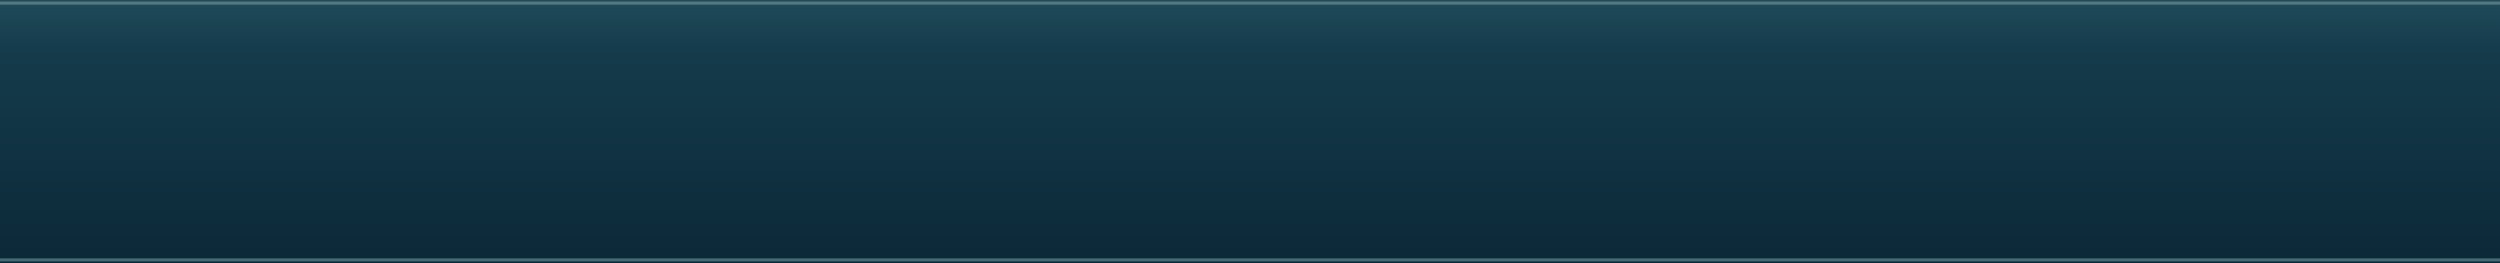
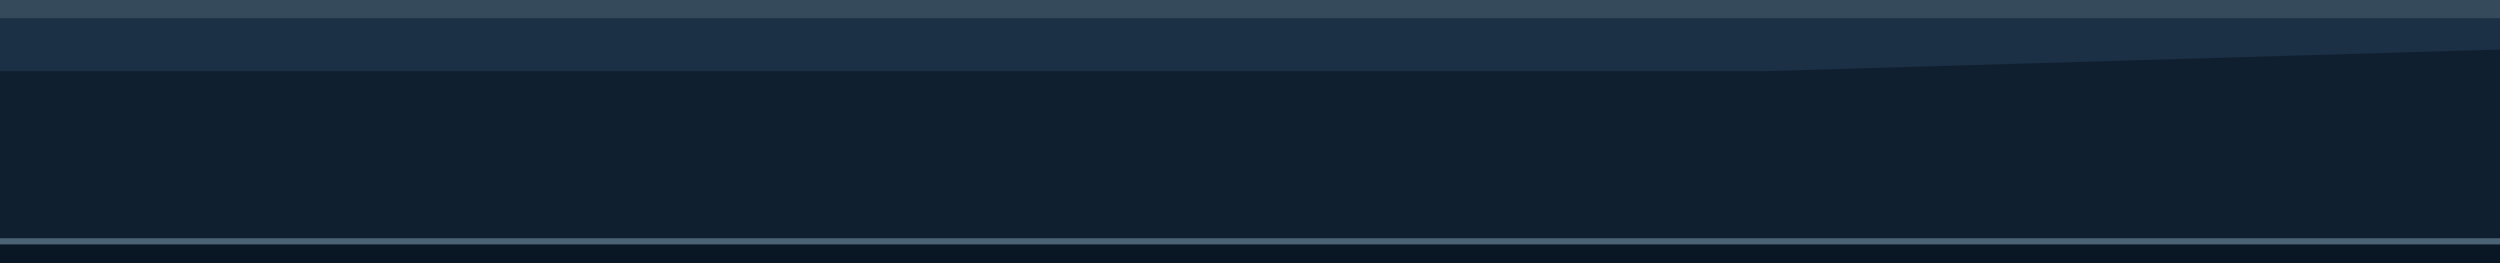
<svg xmlns="http://www.w3.org/2000/svg" width="808" height="85" viewBox="0 0 808 85">
-   <defs>
-     <linearGradient id="rail" x2="0" y2="1">
-       <stop stop-color="#204b5a" />
-       <stop offset=".18" stop-color="#153c4c" />
-       <stop offset="1" stop-color="#0b2838" />
-     </linearGradient>
-   </defs>
-   <path d="M0 0h808v85H0Z" fill="url(#rail)" />
-   <path d="M0 1h808" stroke="#b5d2c7" stroke-opacity=".35" />
-   <path d="M0 84h808" stroke="#638e92" stroke-opacity=".65" />
+   <path d="M0 0h808v85H0Z" fill="#101f30" />
+   <path d="M0 0h808v6H0Z" fill="#354a5b" />
+   <path d="M0 6h808v10L570 23H0Z" fill="#1b3045" />
+   <path d="M0 78h808v7H0Z" fill="#091724" />
+   <path d="M0 78h808" stroke="#4b6274" stroke-width="2" />
</svg>
